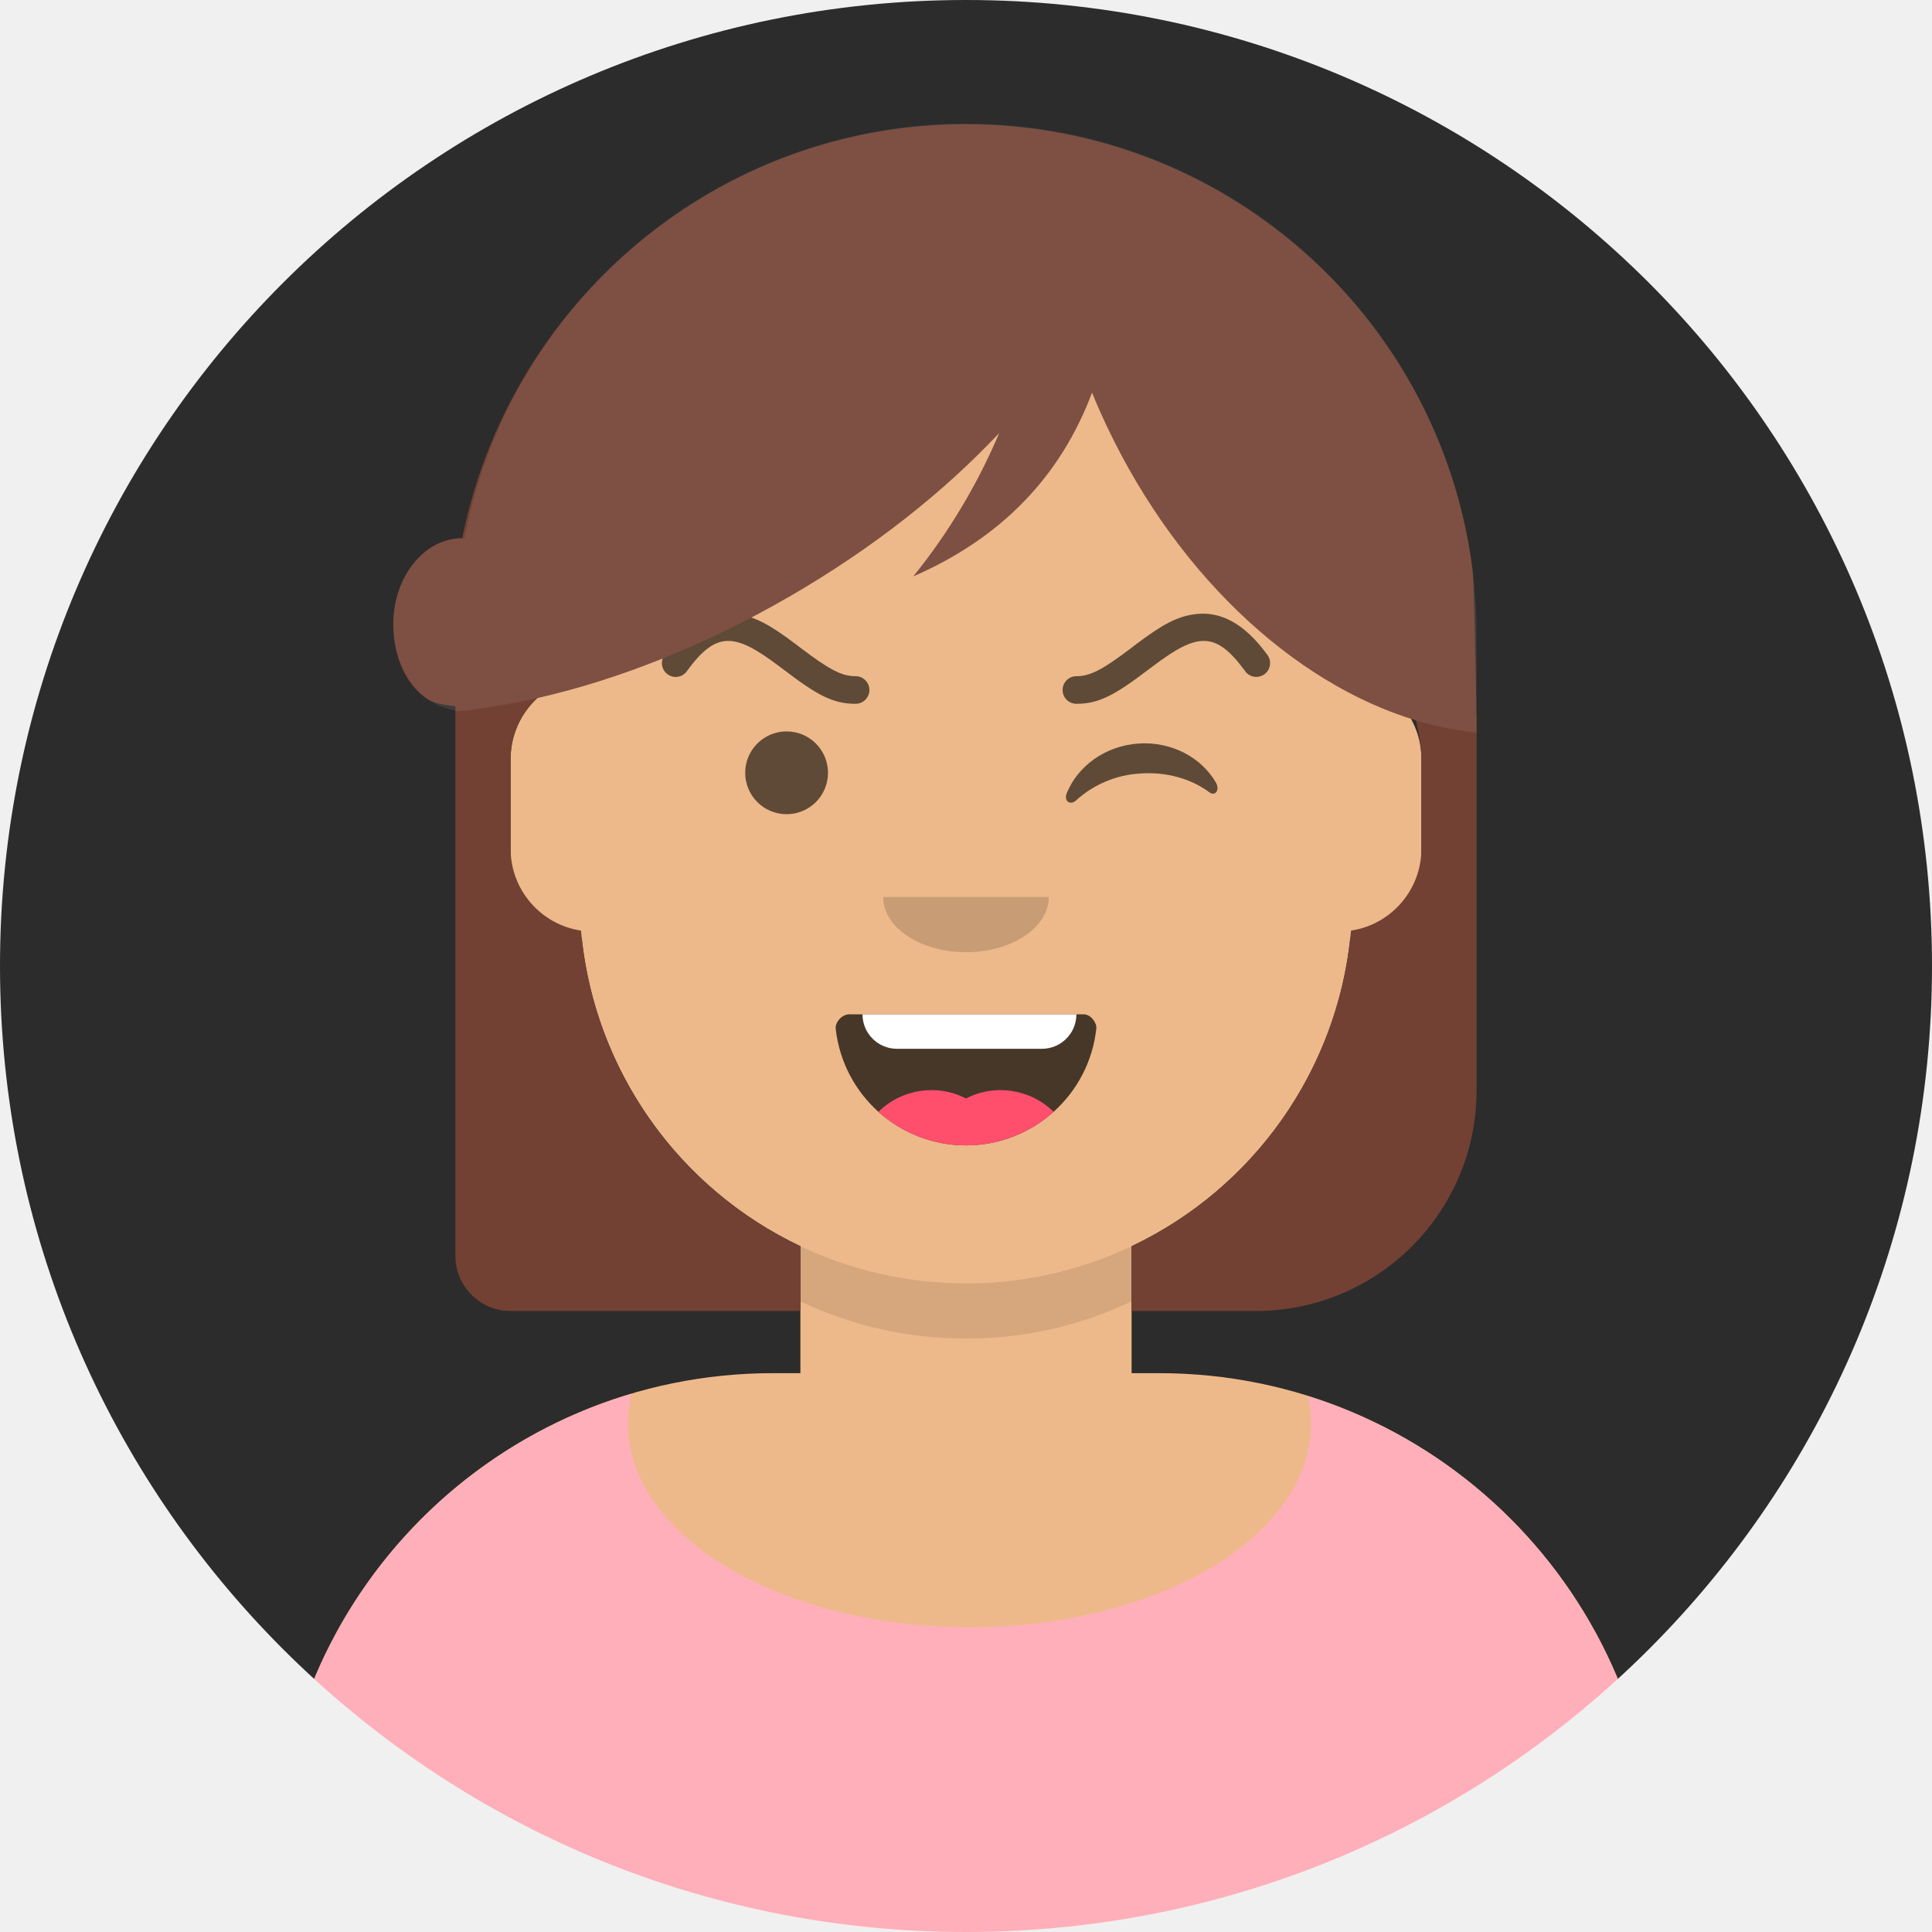
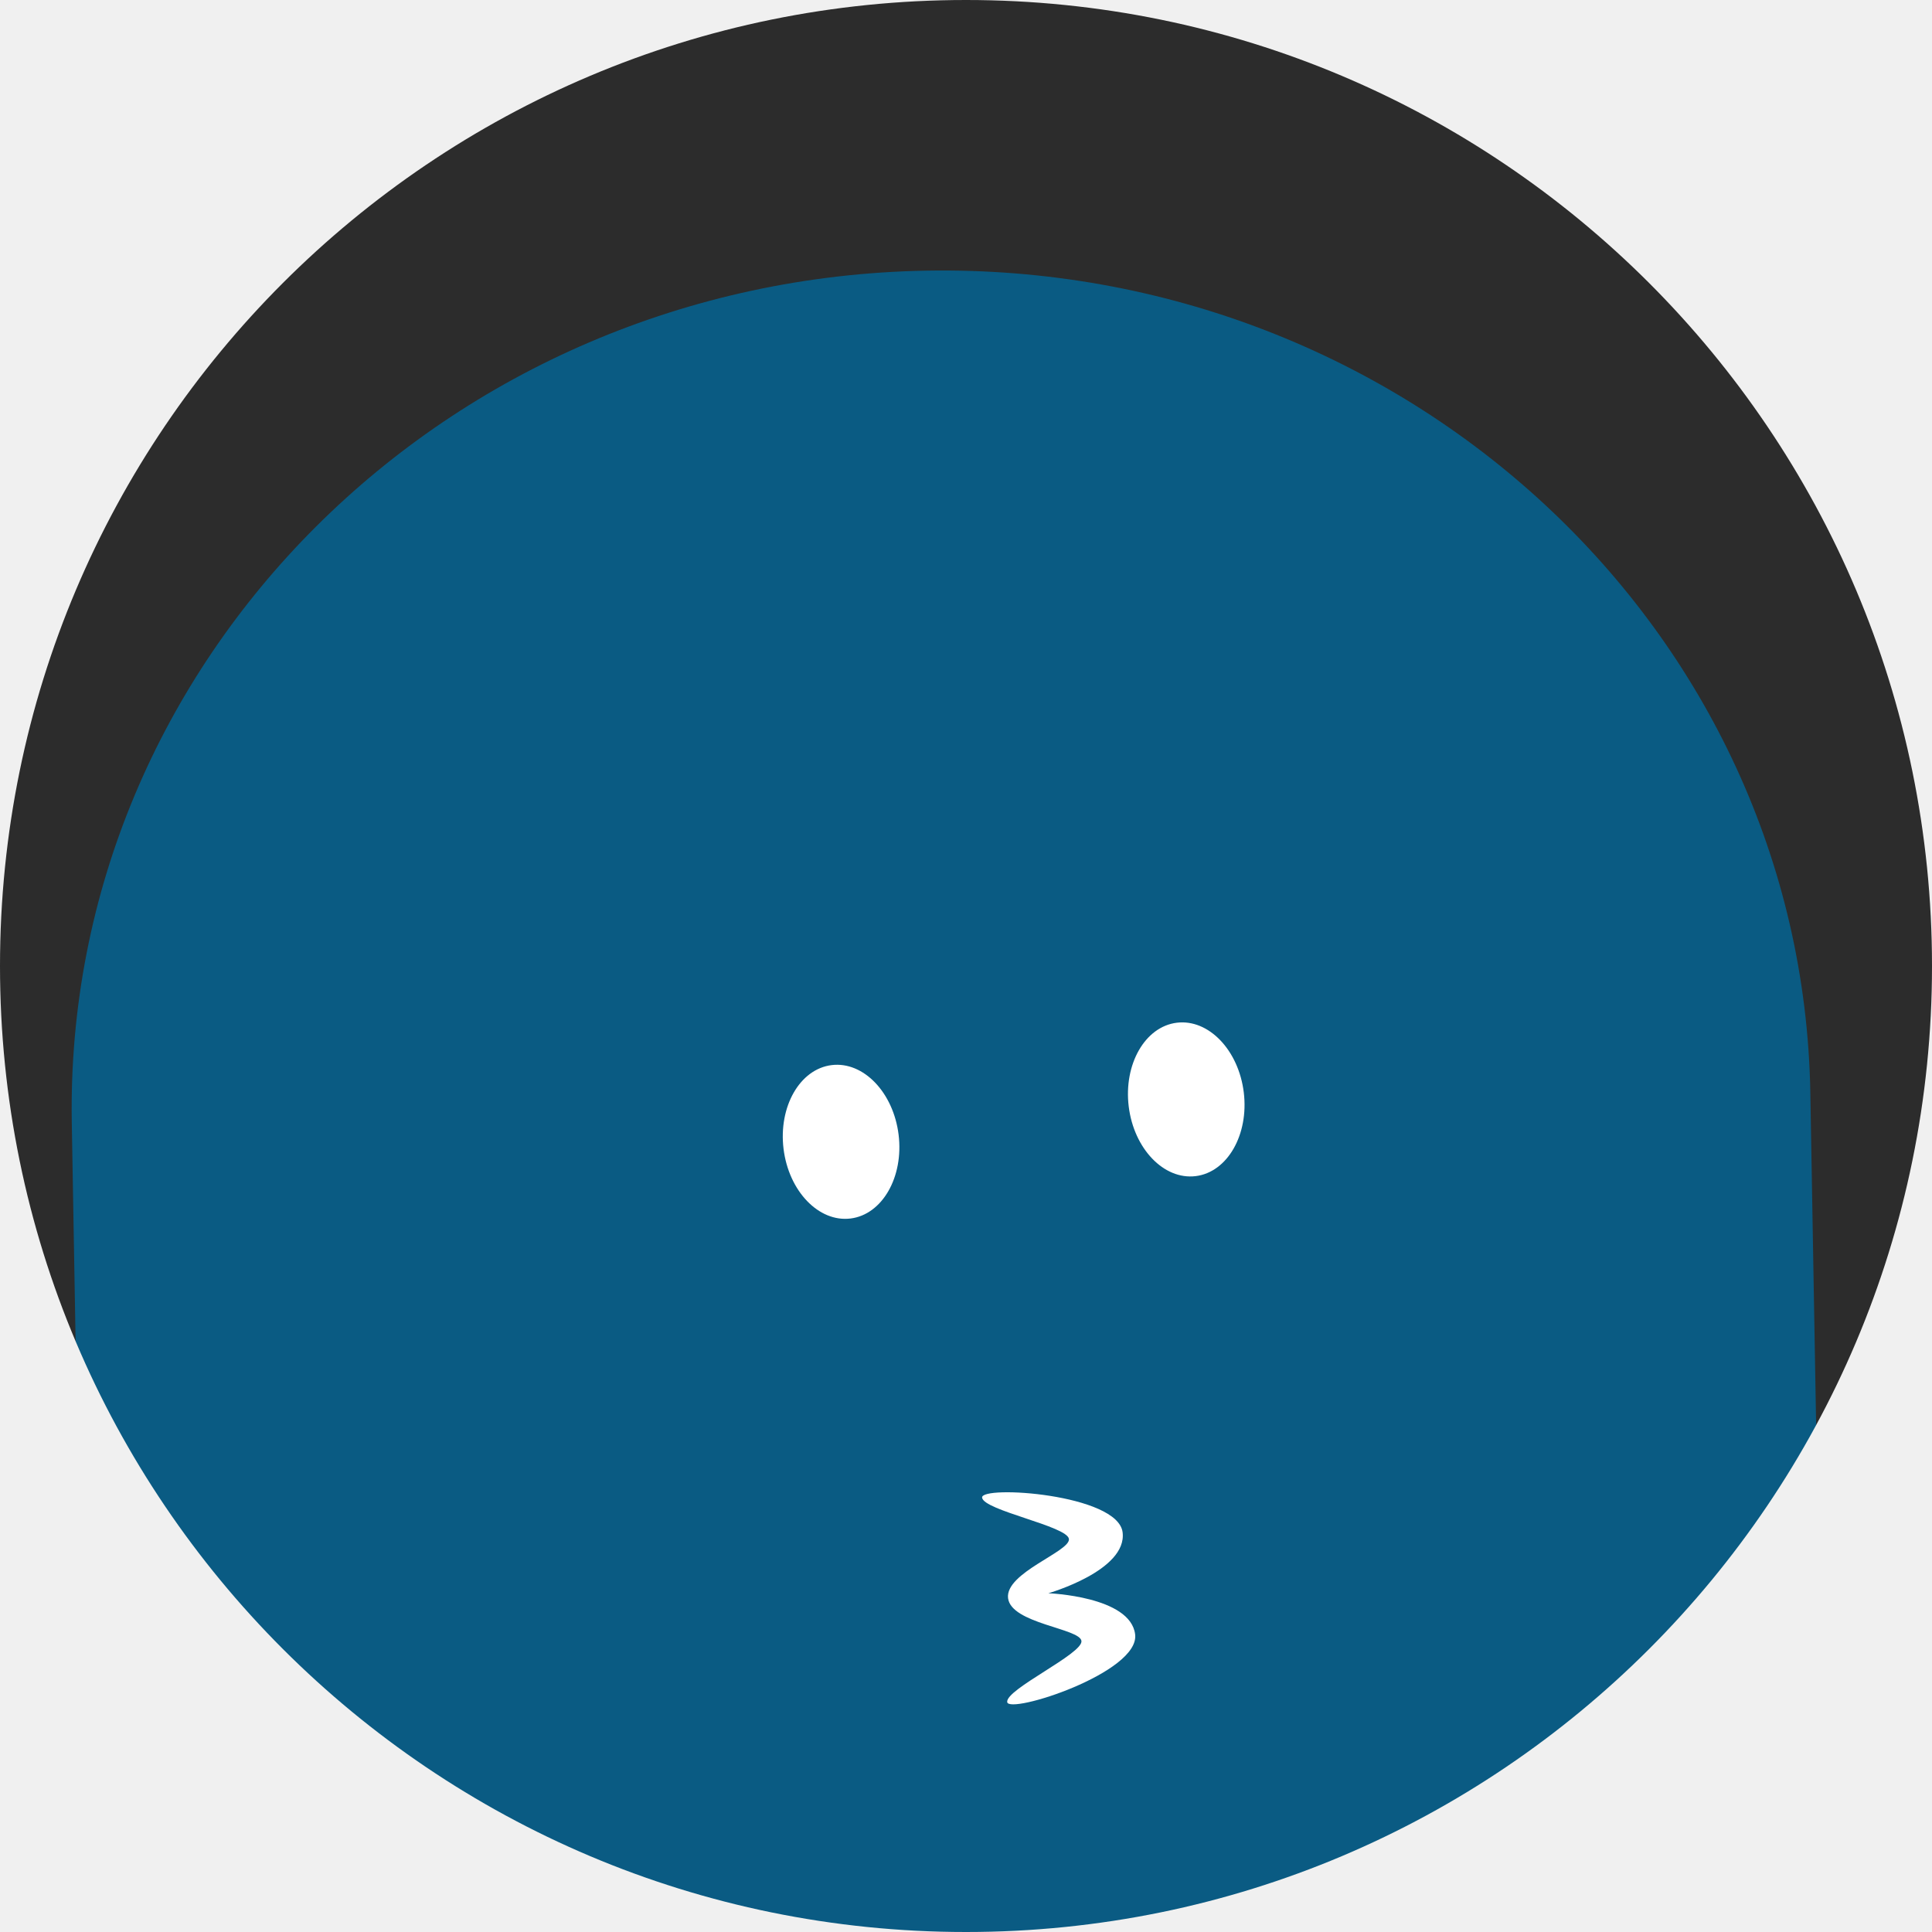
- <svg xmlns="http://www.w3.org/2000/svg" viewBox="0 0 280 280" fill="none" shape-rendering="auto">
+ <svg xmlns="http://www.w3.org/2000/svg" viewBox="0 0 100 100" fill="none" shape-rendering="auto">
  <mask id="viewboxMask">
-     <rect width="280" height="280" rx="140" ry="140" x="0" y="0" fill="#fff" />
+     <rect width="100" height="100" rx="50" ry="50" x="0" y="0" fill="#fff" />
  </mask>
  <g mask="url(#viewboxMask)">
-     <rect fill="#2c2c2c" width="280" height="280" x="0" y="0" />
-     <g transform="translate(8)">
-       <path d="M132 36a56 56 0 0 0-56 56v6.17A12 12 0 0 0 66 110v14a12 12 0 0 0 10.3 11.88 56.04 56.04 0 0 0 31.7 44.73v18.4h-4a72 72 0 0 0-72 72v9h200v-9a72 72 0 0 0-72-72h-4v-18.39a56.04 56.04 0 0 0 31.7-44.73A12 12 0 0 0 198 124v-14a12 12 0 0 0-10-11.83V92a56 56 0 0 0-56-56Z" fill="#edb98a" />
-       <path d="M108 180.61v8a55.79 55.79 0 0 0 24 5.39c8.59 0 16.73-1.93 24-5.39v-8a55.79 55.79 0 0 1-24 5.39 55.79 55.79 0 0 1-24-5.39Z" fill="#000" fill-opacity=".1" />
-       <g transform="translate(0 170)">
-         <path d="M132.5 65.83c27.34 0 49.5-13.2 49.5-29.48 0-1.37-.16-2.7-.46-4.02A72.03 72.03 0 0 1 232 101.05V110H32v-8.95A72.03 72.03 0 0 1 83.53 32a18 18 0 0 0-.53 4.35c0 16.28 22.16 29.48 49.5 29.48Z" fill="#ffafb9" />
-       </g>
-       <g transform="translate(78 134)">
-         <path fill-rule="evenodd" clip-rule="evenodd" d="M35.12 15.13a19 19 0 0 0 37.77-.09c.08-.77-.77-2.04-1.85-2.04H37.1C36 13 35 14.18 35.12 15.13Z" fill="#000" fill-opacity=".7" />
-         <path d="M70 13H39a5 5 0 0 0 5 5h21a5 5 0 0 0 5-5Z" fill="#fff" />
-         <path d="M66.7 27.14A10.96 10.96 0 0 0 54 25.2a10.95 10.95 0 0 0-12.7 1.94A18.93 18.93 0 0 0 54 32c4.88 0 9.33-1.84 12.7-4.86Z" fill="#FF4F6D" />
-       </g>
-       <g transform="translate(104 122)">
-         <path fill-rule="evenodd" clip-rule="evenodd" d="M16 8c0 4.42 5.37 8 12 8s12-3.58 12-8" fill="#000" fill-opacity=".16" />
-       </g>
-       <g transform="translate(76 90)">
-         <g fill="#000" fill-opacity=".6">
-           <path d="M36 22a6 6 0 1 1-12 0 6 6 0 0 1 12 0Z" />
-           <path fill-rule="evenodd" clip-rule="evenodd" d="M70.6 24.96c1.59-3.92 5.55-6.86 10.37-7.2 4.8-.33 9.12 2 11.24 5.64.63 1.09-.1 2.06-.93 1.43-2.6-1.93-6.15-3-10-2.73A15.13 15.13 0 0 0 71.95 26c-.84.78-1.81.1-1.35-1.04Z" />
+     <rect fill="#2c2c2c" width="100" height="100" x="0" y="0" />
+     <g transform="translate(-1, 4) rotate(-1 50 70)">
+       <path d="M95 53.33C95 29.4 74.85 10 50 10S5 29.4 5 53.33V140h90V53.33Z" fill="#0a5b83" />
+       <g transform="translate(29 33)">
+         <g transform="translate(5, 12) rotate(-6 21 21)">
+           <g transform="translate(0 1)">
+             <path d="M15 8c0 2.2-1.34 4-3 4s-3-1.8-3-4 1.34-4 3-4 3 1.8 3 4ZM33 8c0 2.2-1.34 4-3 4s-3-1.8-3-4 1.34-4 3-4 3 1.8 3 4Z" fill="#ffffff" />
+           </g>
+           <g transform="translate(6 27)">
+             <path d="M15.2 3.84c0-.67-4.2-2-4.2-2.67 0-.66 7 .67 7 2.67S13.8 6.5 13.8 6.5s4.2.67 4.2 2.66c0 2-7 3.33-7 2.67 0-.67 4.2-2 4.2-2.67 0-.66-3.5-1.33-3.5-2.66s3.5-2 3.5-2.66Z" fill="#ffffff" />
+           </g>
        </g>
      </g>
-       <g transform="translate(76 82)">
-         <path d="M15.61 15.18c4.24-5.76 6.88-5.48 13.31-.62l.67.5C34.41 18.73 36.7 20 40 20a2 2 0 1 0 0-4c-2.07 0-3.9-1.02-7.99-4.12l-.68-.52C27.57 8.53 25.37 7.3 22.63 7c-3.68-.4-7.05 1.48-10.24 5.83a2 2 0 1 0 3.22 2.36ZM96.39 15.18c-4.24-5.76-6.88-5.48-13.31-.62l-.67.5C77.58 18.73 75.29 20 72 20a2 2 0 1 1 0-4c2.07 0 3.9-1.02 7.99-4.12l.68-.52c3.76-2.83 5.96-4.07 8.7-4.37 3.68-.4 7.05 1.48 10.24 5.83a2 2 0 1 1-3.22 2.36Z" fill="#000" fill-opacity=".6" />
-       </g>
-       <g transform="translate(-1)">
-         <path d="M50 90.5c0 4.55 1.7 8.64 4.85 10.77.9.61 2.47.93 4.15 1.07V182a8 8 0 0 0 8 8h42v-9.39a56.03 56.03 0 0 1-31.8-45.74A12 12 0 0 1 67 123v-13c0-3.5 1.5-6.63 3.87-8.83 11.54-2.61 24.1-7.53 36.47-14.67 12.13-7 22.5-15.24 30.48-23.75a87.36 87.36 0 0 1-12.45 20.78c12.68-5.52 21.3-14.4 25.9-26.63.37.92.76 1.84 1.17 2.76 10.26 23.03 27.88 39.36 45.77 44.74.5 2.11.79 4.08.79 5.6v13a12 12 0 0 1-10.2 11.87A56.03 56.03 0 0 1 157 180.6V190h18a32 32 0 0 0 32-32v-54.12c0-.07 0-.17-.03-.28-.07-5.64-.28-18.87-.6-21.37A74.01 74.01 0 0 0 132.99 18c-36.08 0-66.14 25.83-73 60-5.52 0-10 5.6-10 12.5Z" fill="#724133" />
-         <path d="M152.44 59.66c11.94 26.81 33.86 44.53 54.56 46.5V92A74 74 0 0 0 60.32 78H60c-5.52 0-10 5.6-10 12.5 0 6.48 3.95 11.81 9 12.44v.15l.95-.1H60a8.1 8.1 0 0 0 1.9-.22C75.7 101 91.68 95.54 107.34 86.5c12.13-7 22.5-15.24 30.48-23.75a87.36 87.36 0 0 1-12.45 20.78c12.68-5.52 21.3-14.4 25.9-26.63.37.92.76 1.84 1.17 2.76Z" fill="#fff" fill-opacity=".08" />
-       </g>
-       <g transform="translate(49 72)" />
-       <g transform="translate(62 42)" />
    </g>
  </g>
</svg>
